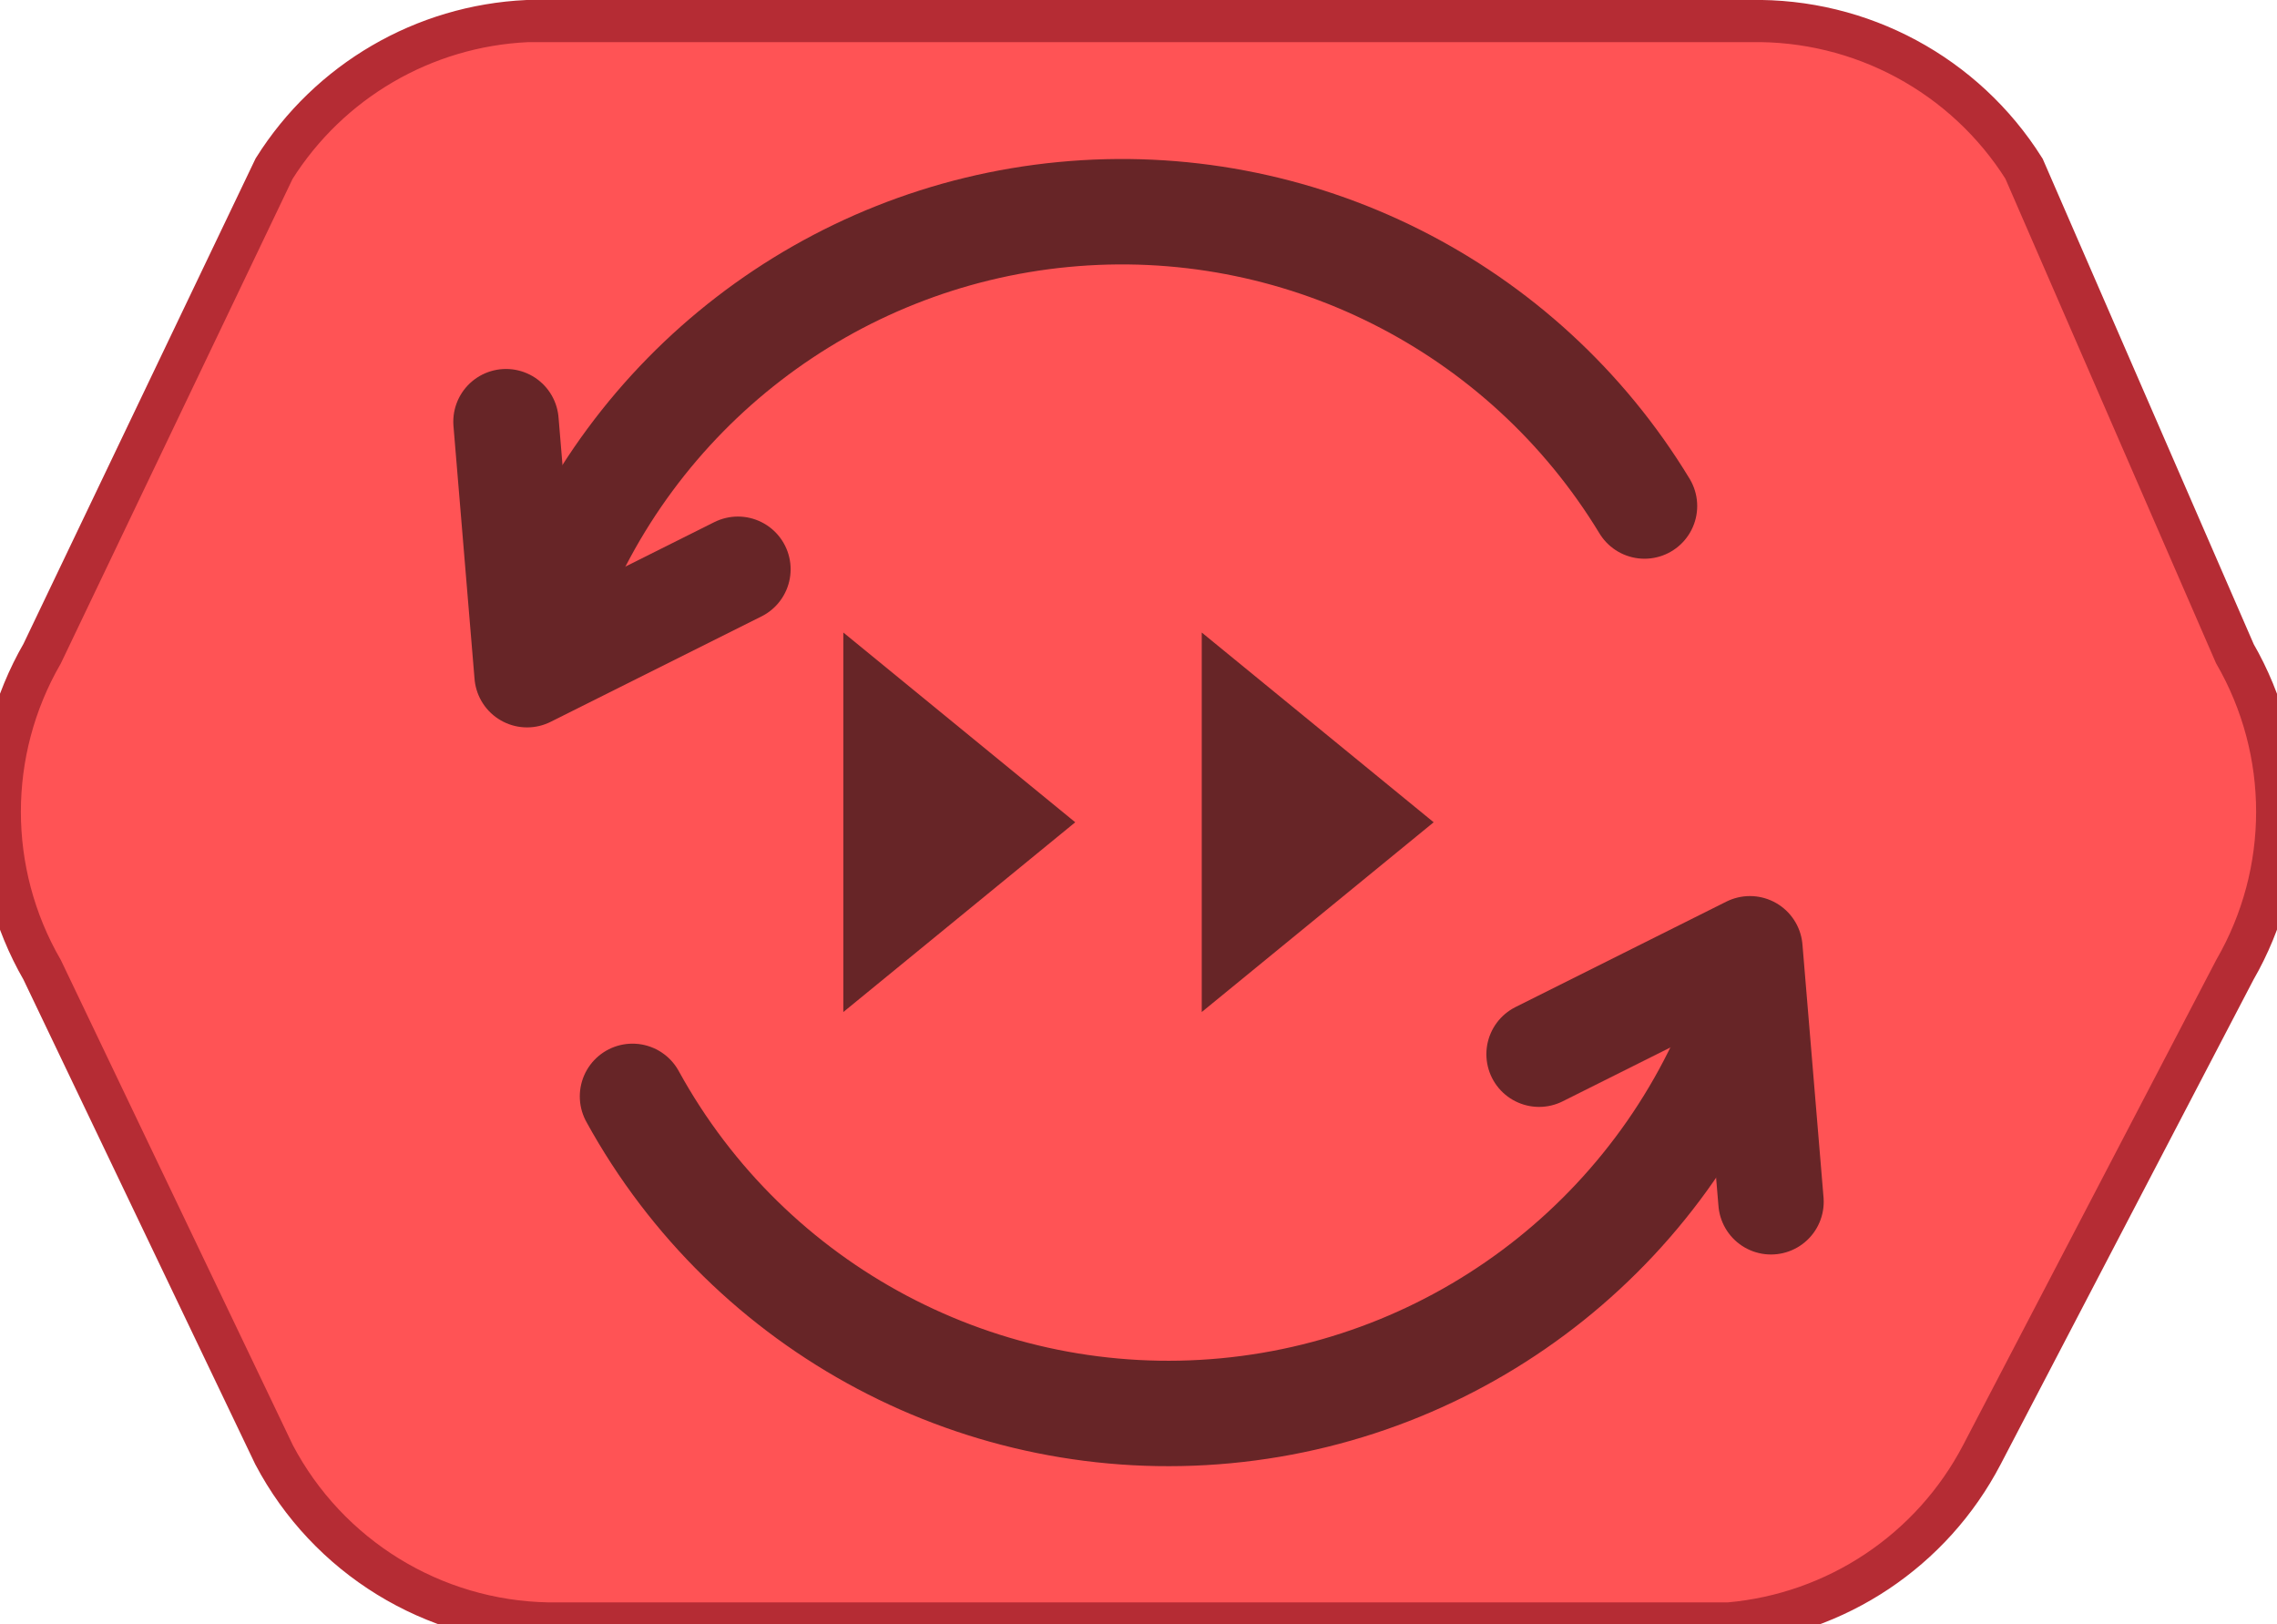
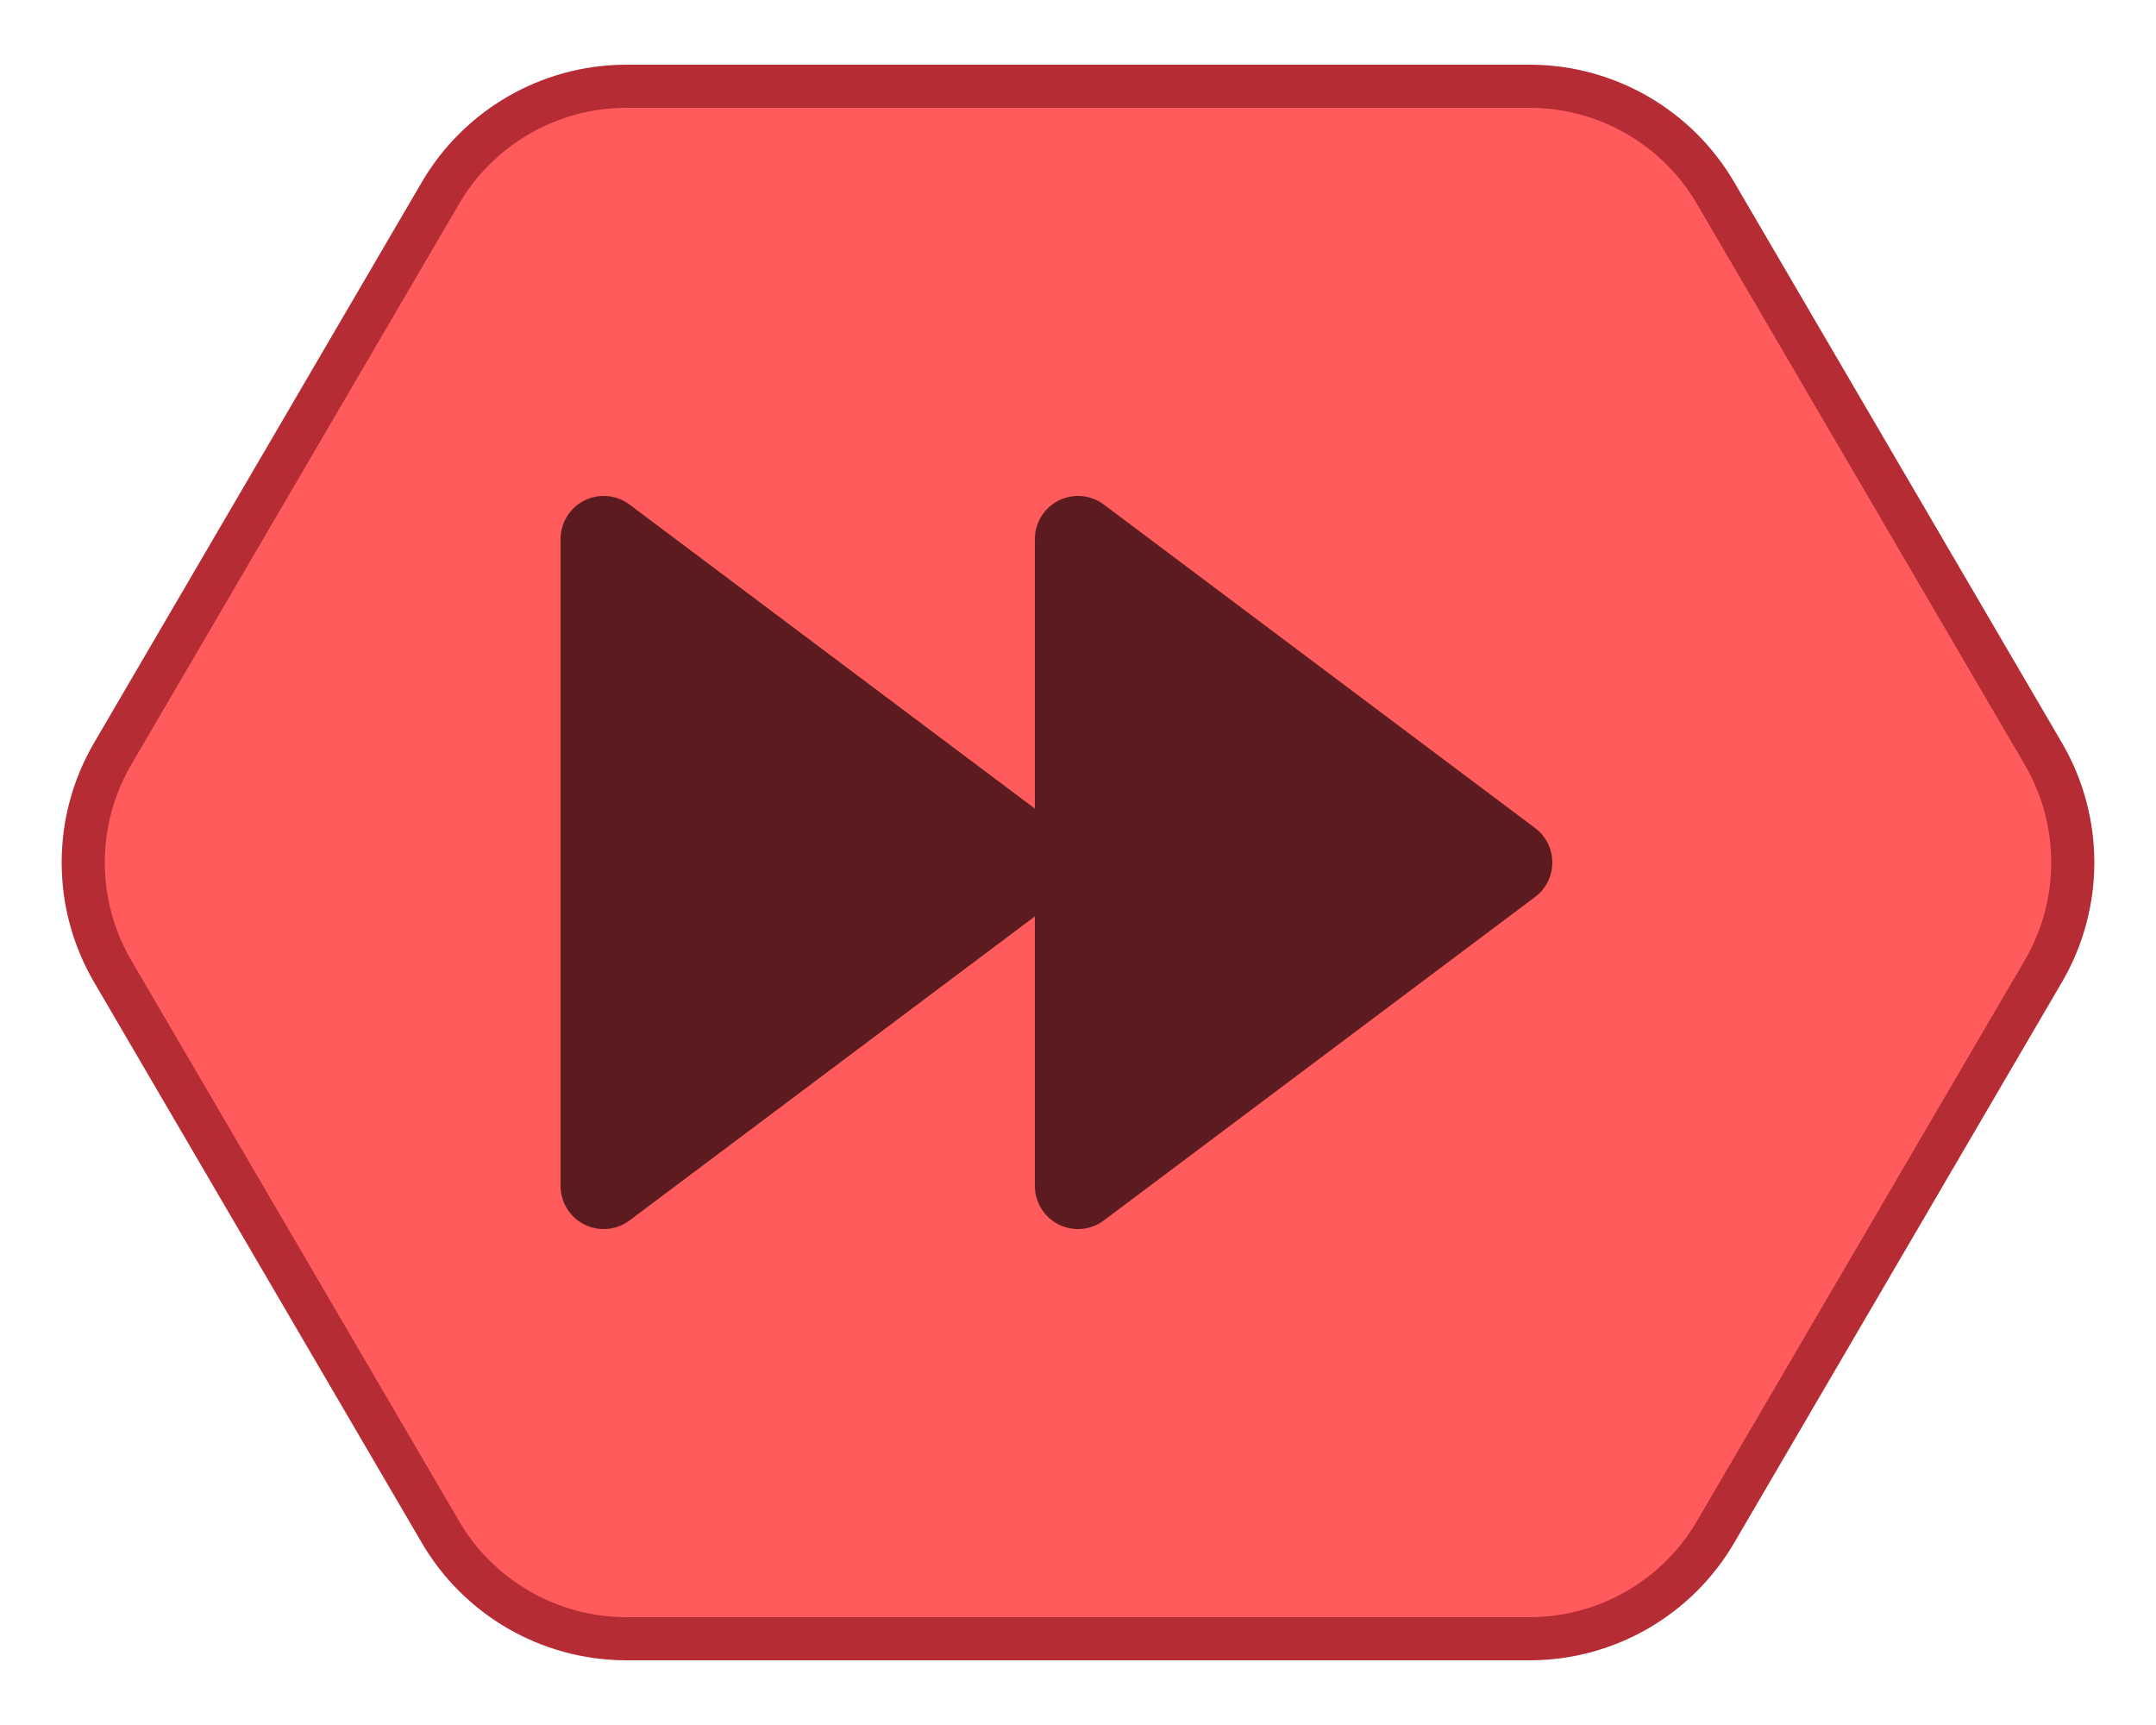
- <svg xmlns="http://www.w3.org/2000/svg" viewBox="0 0 108 77" aria-hidden="true">
-   <path d="M25 1h58a15 15 0 0 1 13 7l10 23a15 15 0 0 1 0 15L94 69a15 15 0 0 1-12 8H26a15 15 0 0 1-13-8L2 46a15 15 0 0 1 0-15L13 8A15 15 0 0 1 25 1Z" fill="#ff5355" stroke="#b52c34" stroke-width="2" />
-   <g fill="none" stroke="#672527" stroke-width="5" stroke-linecap="round" stroke-linejoin="round">
-     <path d="M26 29a29 29 0 0 1 52-5m5 23a29 29 0 0 1-53 5" />
-     <path d="m24 20 1 12 10-5m49 30-1-12-10 5" />
-   </g>
-   <path d="m40 30 11 9-11 9zm17 0 11 9-11 9z" fill="#672527" />
+ <svg xmlns="http://www.w3.org/2000/svg" viewBox="0 0 50 40" aria-hidden="true">
+   <path d="M14.5 2h21a5 5 0 0 1 4.3 2.5l7.6 13a5 5 0 0 1 0 5l-7.6 13a5 5 0 0 1-4.3 2.5h-21a5 5 0 0 1-4.3-2.5l-7.6-13a5 5 0 0 1 0-5l7.6-13A5 5 0 0 1 14.5 2Z" fill="#ff5a5c" stroke="#b52c34" stroke-width="1" />
+   <path d="M14 12.5 24 20l-10 7.5Zm11 0L35 20l-10 7.5Z" fill="#5c1c1f" stroke="#5c1c1f" stroke-width="2" stroke-linejoin="round" />
</svg>
